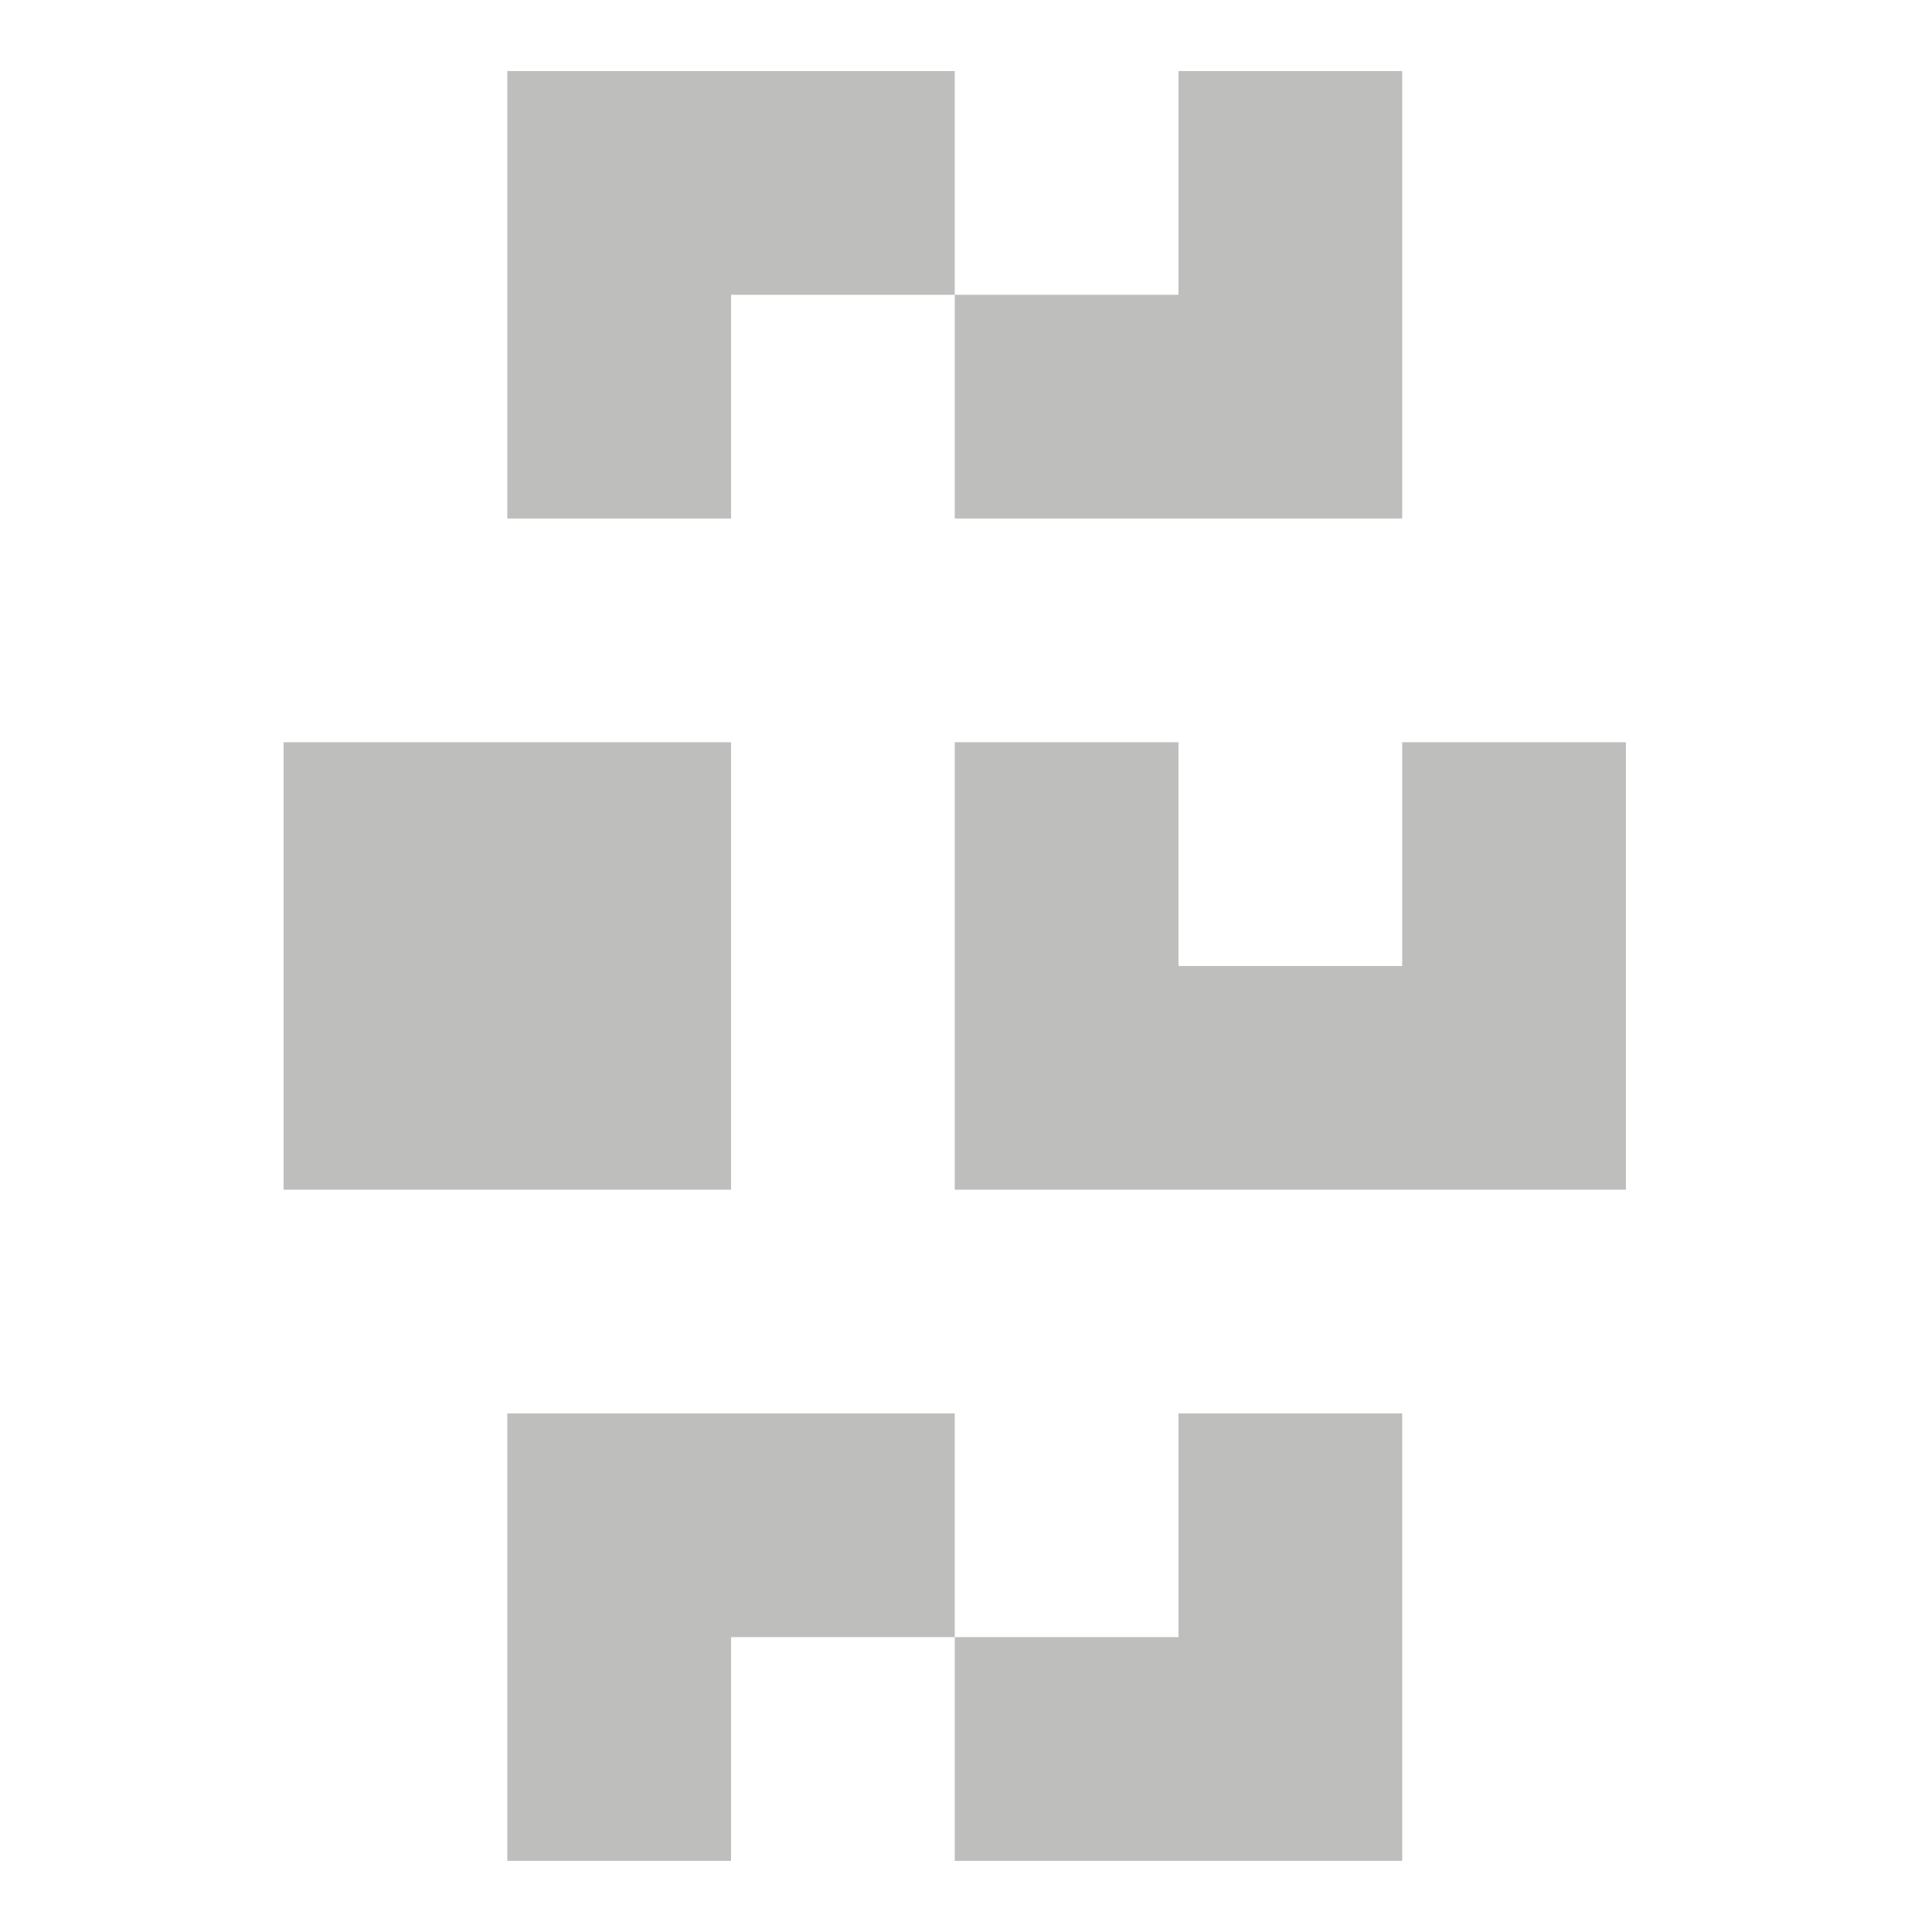
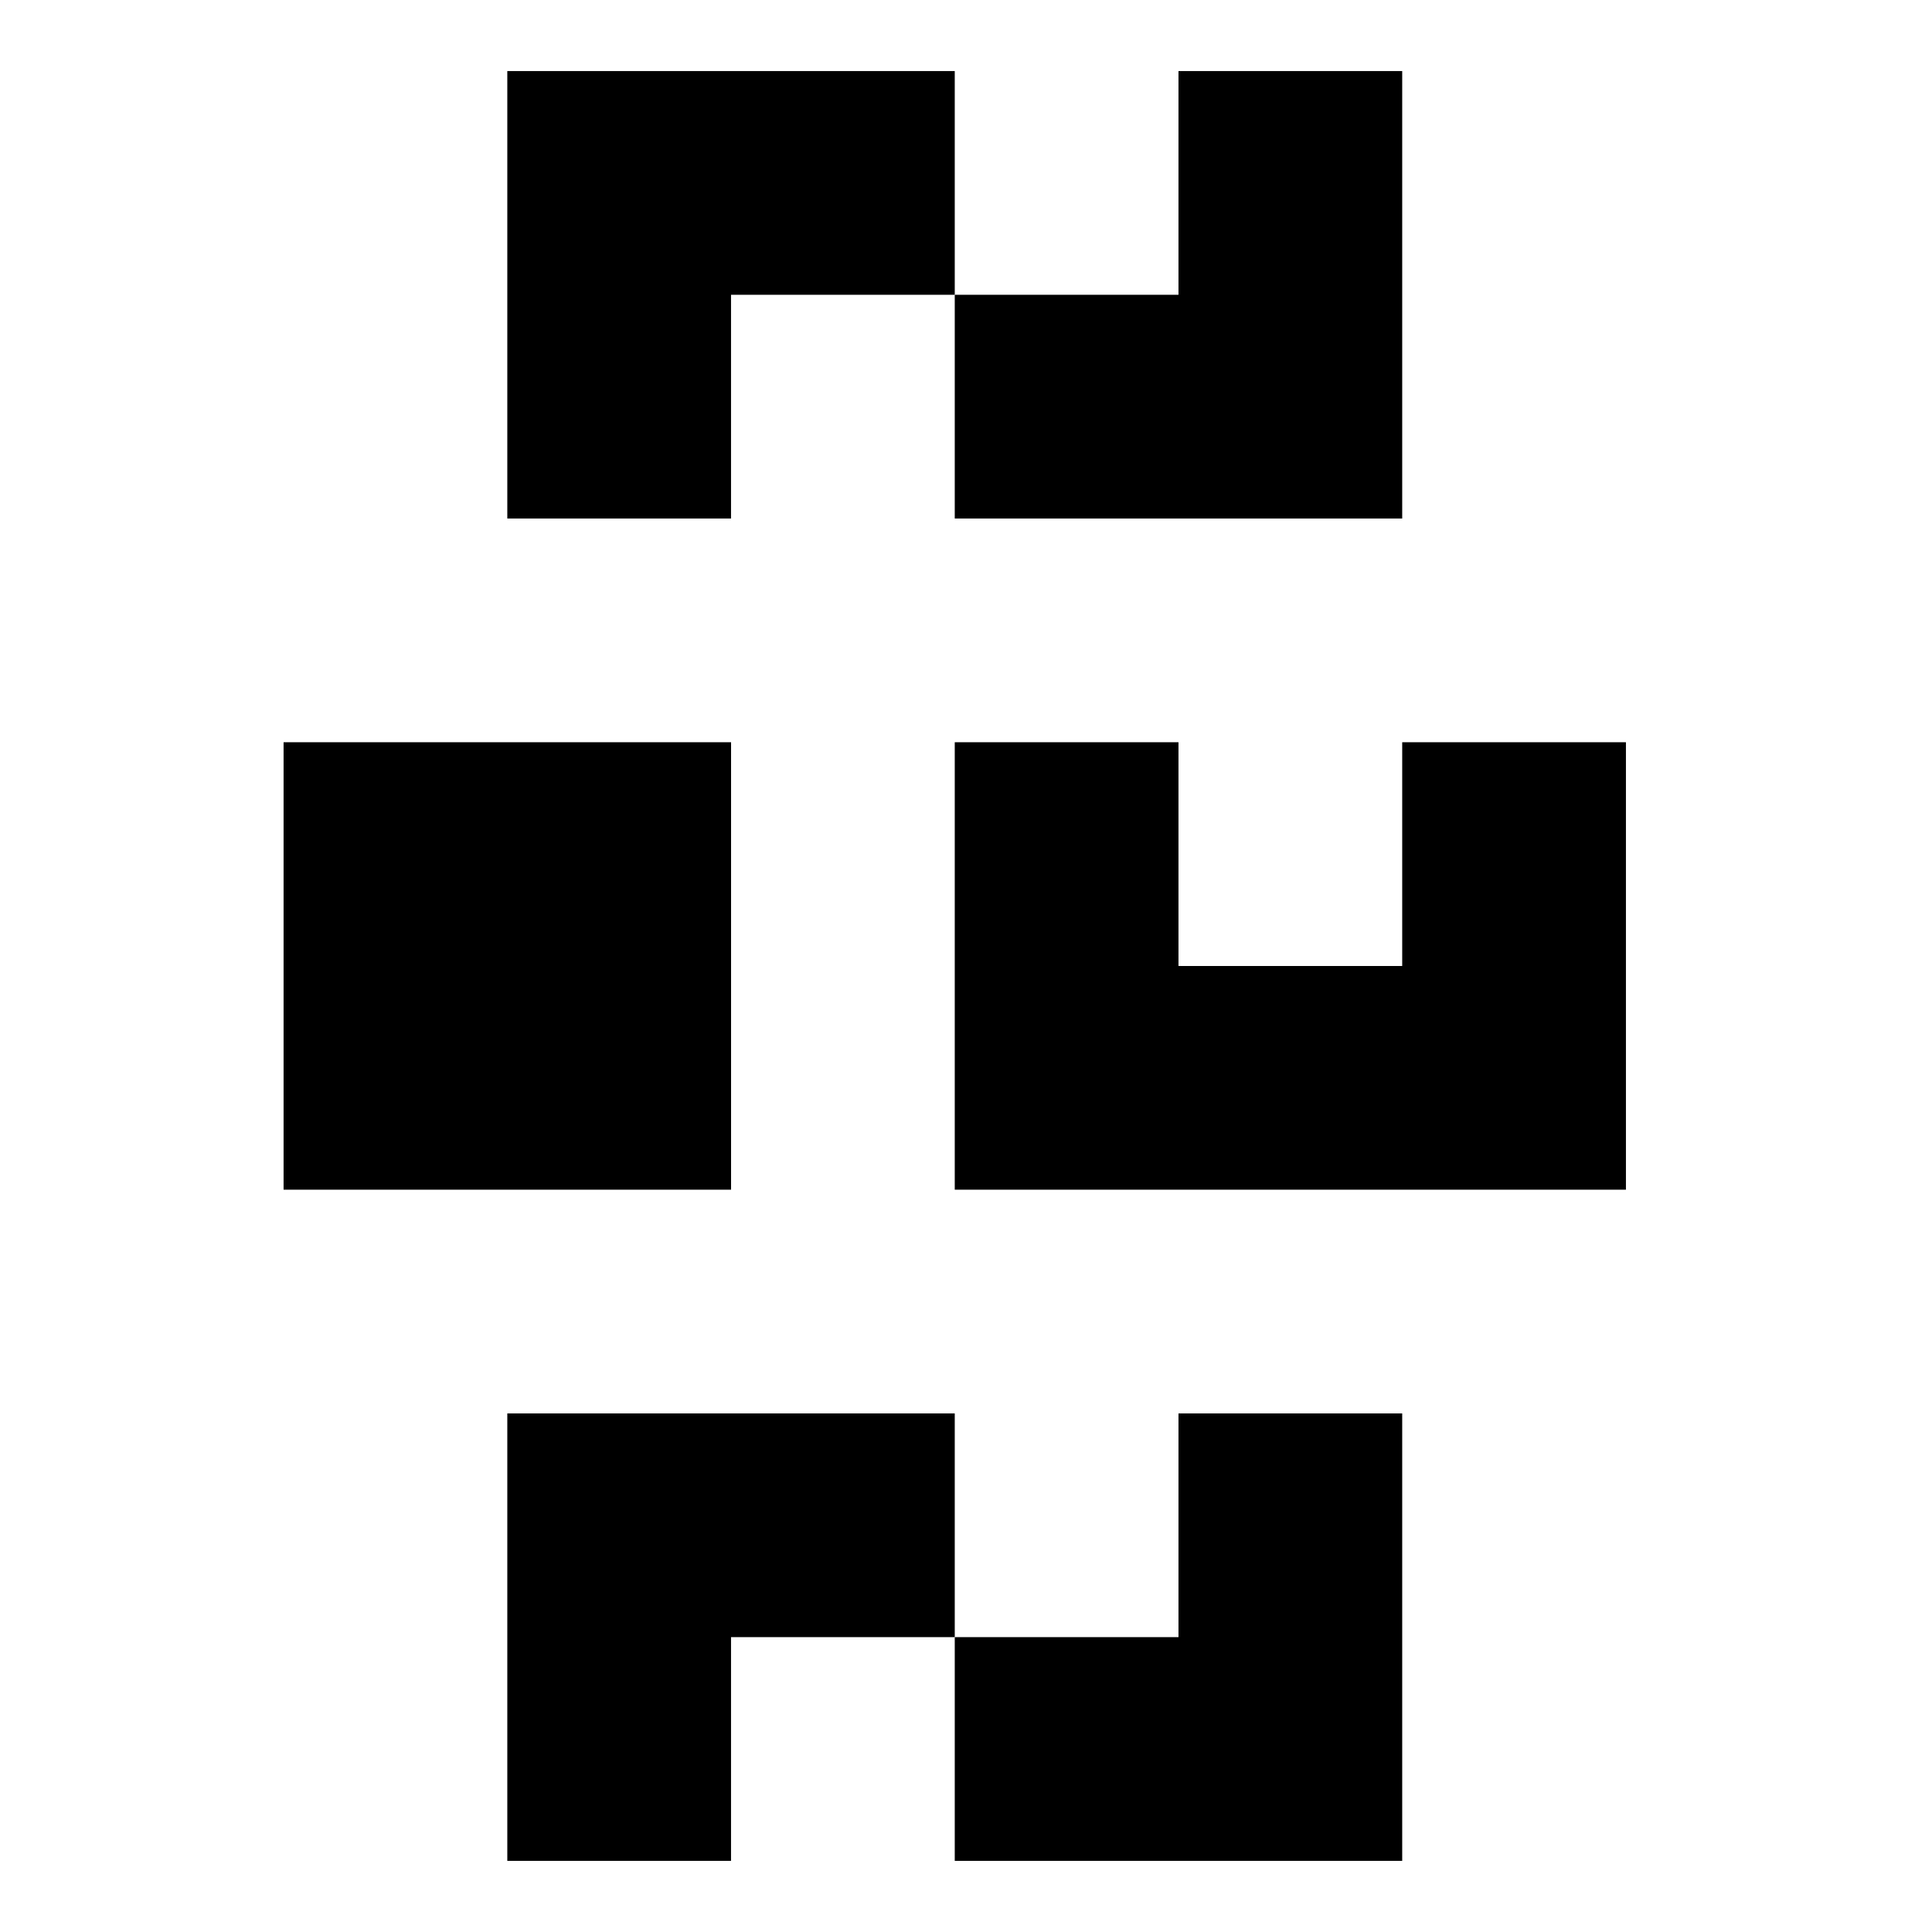
- <svg xmlns="http://www.w3.org/2000/svg" version="1.1" id="Layer_01" x="0px" y="0px" width="50px" height="50px" viewBox="0 0 50 50" enable-background="new 0 0 50 50" xml:space="preserve">
-   <polygon fill="#BEBEBD" points="126.377,35.333 126.377,48.159 76.643,48.159 76.643,2.005 126.377,2.005 126.377,15.068   106.112,15.068 106.112,21.823 102.734,21.823 102.734,15.068 82.469,15.068 82.469,35.333 102.734,35.333 102.734,25.33   106.112,25.33 106.112,35.333 " />
-   <polygon fill="#BEBEBD" points="13.129,13.419 13.129,1.839 24.709,1.839 24.709,7.629 18.919,7.629 18.919,13.419 " />
-   <rect x="7.339" y="19.209" fill="#BEBEBD" width="11.581" height="11.58" />
-   <polygon fill="#BEBEBD" points="13.129,48.159 13.129,36.579 24.709,36.579 24.709,42.369 18.919,42.369 18.919,48.159 " />
-   <polygon fill="#BEBEBD" points="24.709,7.629 30.499,7.629 30.499,1.839 36.289,1.839 36.289,13.419 24.709,13.419 " />
-   <polygon fill="#BEBEBD" points="24.709,19.209 30.499,19.209 30.499,25 36.289,25 36.289,19.209 42.079,19.209 42.079,30.789   24.709,30.789 " />
-   <polygon fill="#BEBEBD" points="24.709,42.369 30.499,42.369 30.499,36.579 36.289,36.579 36.289,48.159 24.709,48.159 " />
-   <rect x="116.245" y="18.446" fill="#BEBEBD" width="6.754" height="13.51" />
-   <rect x="92.602" y="18.446" fill="#BEBEBD" width="6.755" height="13.51" />
+ <svg xmlns="http://www.w3.org/2000/svg" version="1.1" id="Layer_01" x="0px" y="0px" viewBox="0 0 50 50" enable-background="new 0 0 50 50" xml:space="preserve">
+   <polygon fill="currentColor" points="126.377,35.333 126.377,48.159 76.643,48.159 76.643,2.005 126.377,2.005 126.377,15.068   106.112,15.068 106.112,21.823 102.734,21.823 102.734,15.068 82.469,15.068 82.469,35.333 102.734,35.333 102.734,25.33   106.112,25.33 106.112,35.333 " />
+   <polygon fill="currentColor" points="13.129,13.419 13.129,1.839 24.709,1.839 24.709,7.629 18.919,7.629 18.919,13.419 " />
+   <rect x="7.339" y="19.209" fill="currentColor" width="11.581" height="11.58" />
+   <polygon fill="currentColor" points="13.129,48.159 13.129,36.579 24.709,36.579 24.709,42.369 18.919,42.369 18.919,48.159 " />
+   <polygon fill="currentColor" points="24.709,7.629 30.499,7.629 30.499,1.839 36.289,1.839 36.289,13.419 24.709,13.419 " />
+   <polygon fill="currentColor" points="24.709,19.209 30.499,19.209 30.499,25 36.289,25 36.289,19.209 42.079,19.209 42.079,30.789   24.709,30.789 " />
+   <polygon fill="currentColor" points="24.709,42.369 30.499,42.369 30.499,36.579 36.289,36.579 36.289,48.159 24.709,48.159 " />
+   <rect x="116.245" y="18.446" fill="currentColor" width="6.754" height="13.51" />
+   <rect x="92.602" y="18.446" fill="currentColor" width="6.755" height="13.51" />
</svg>
